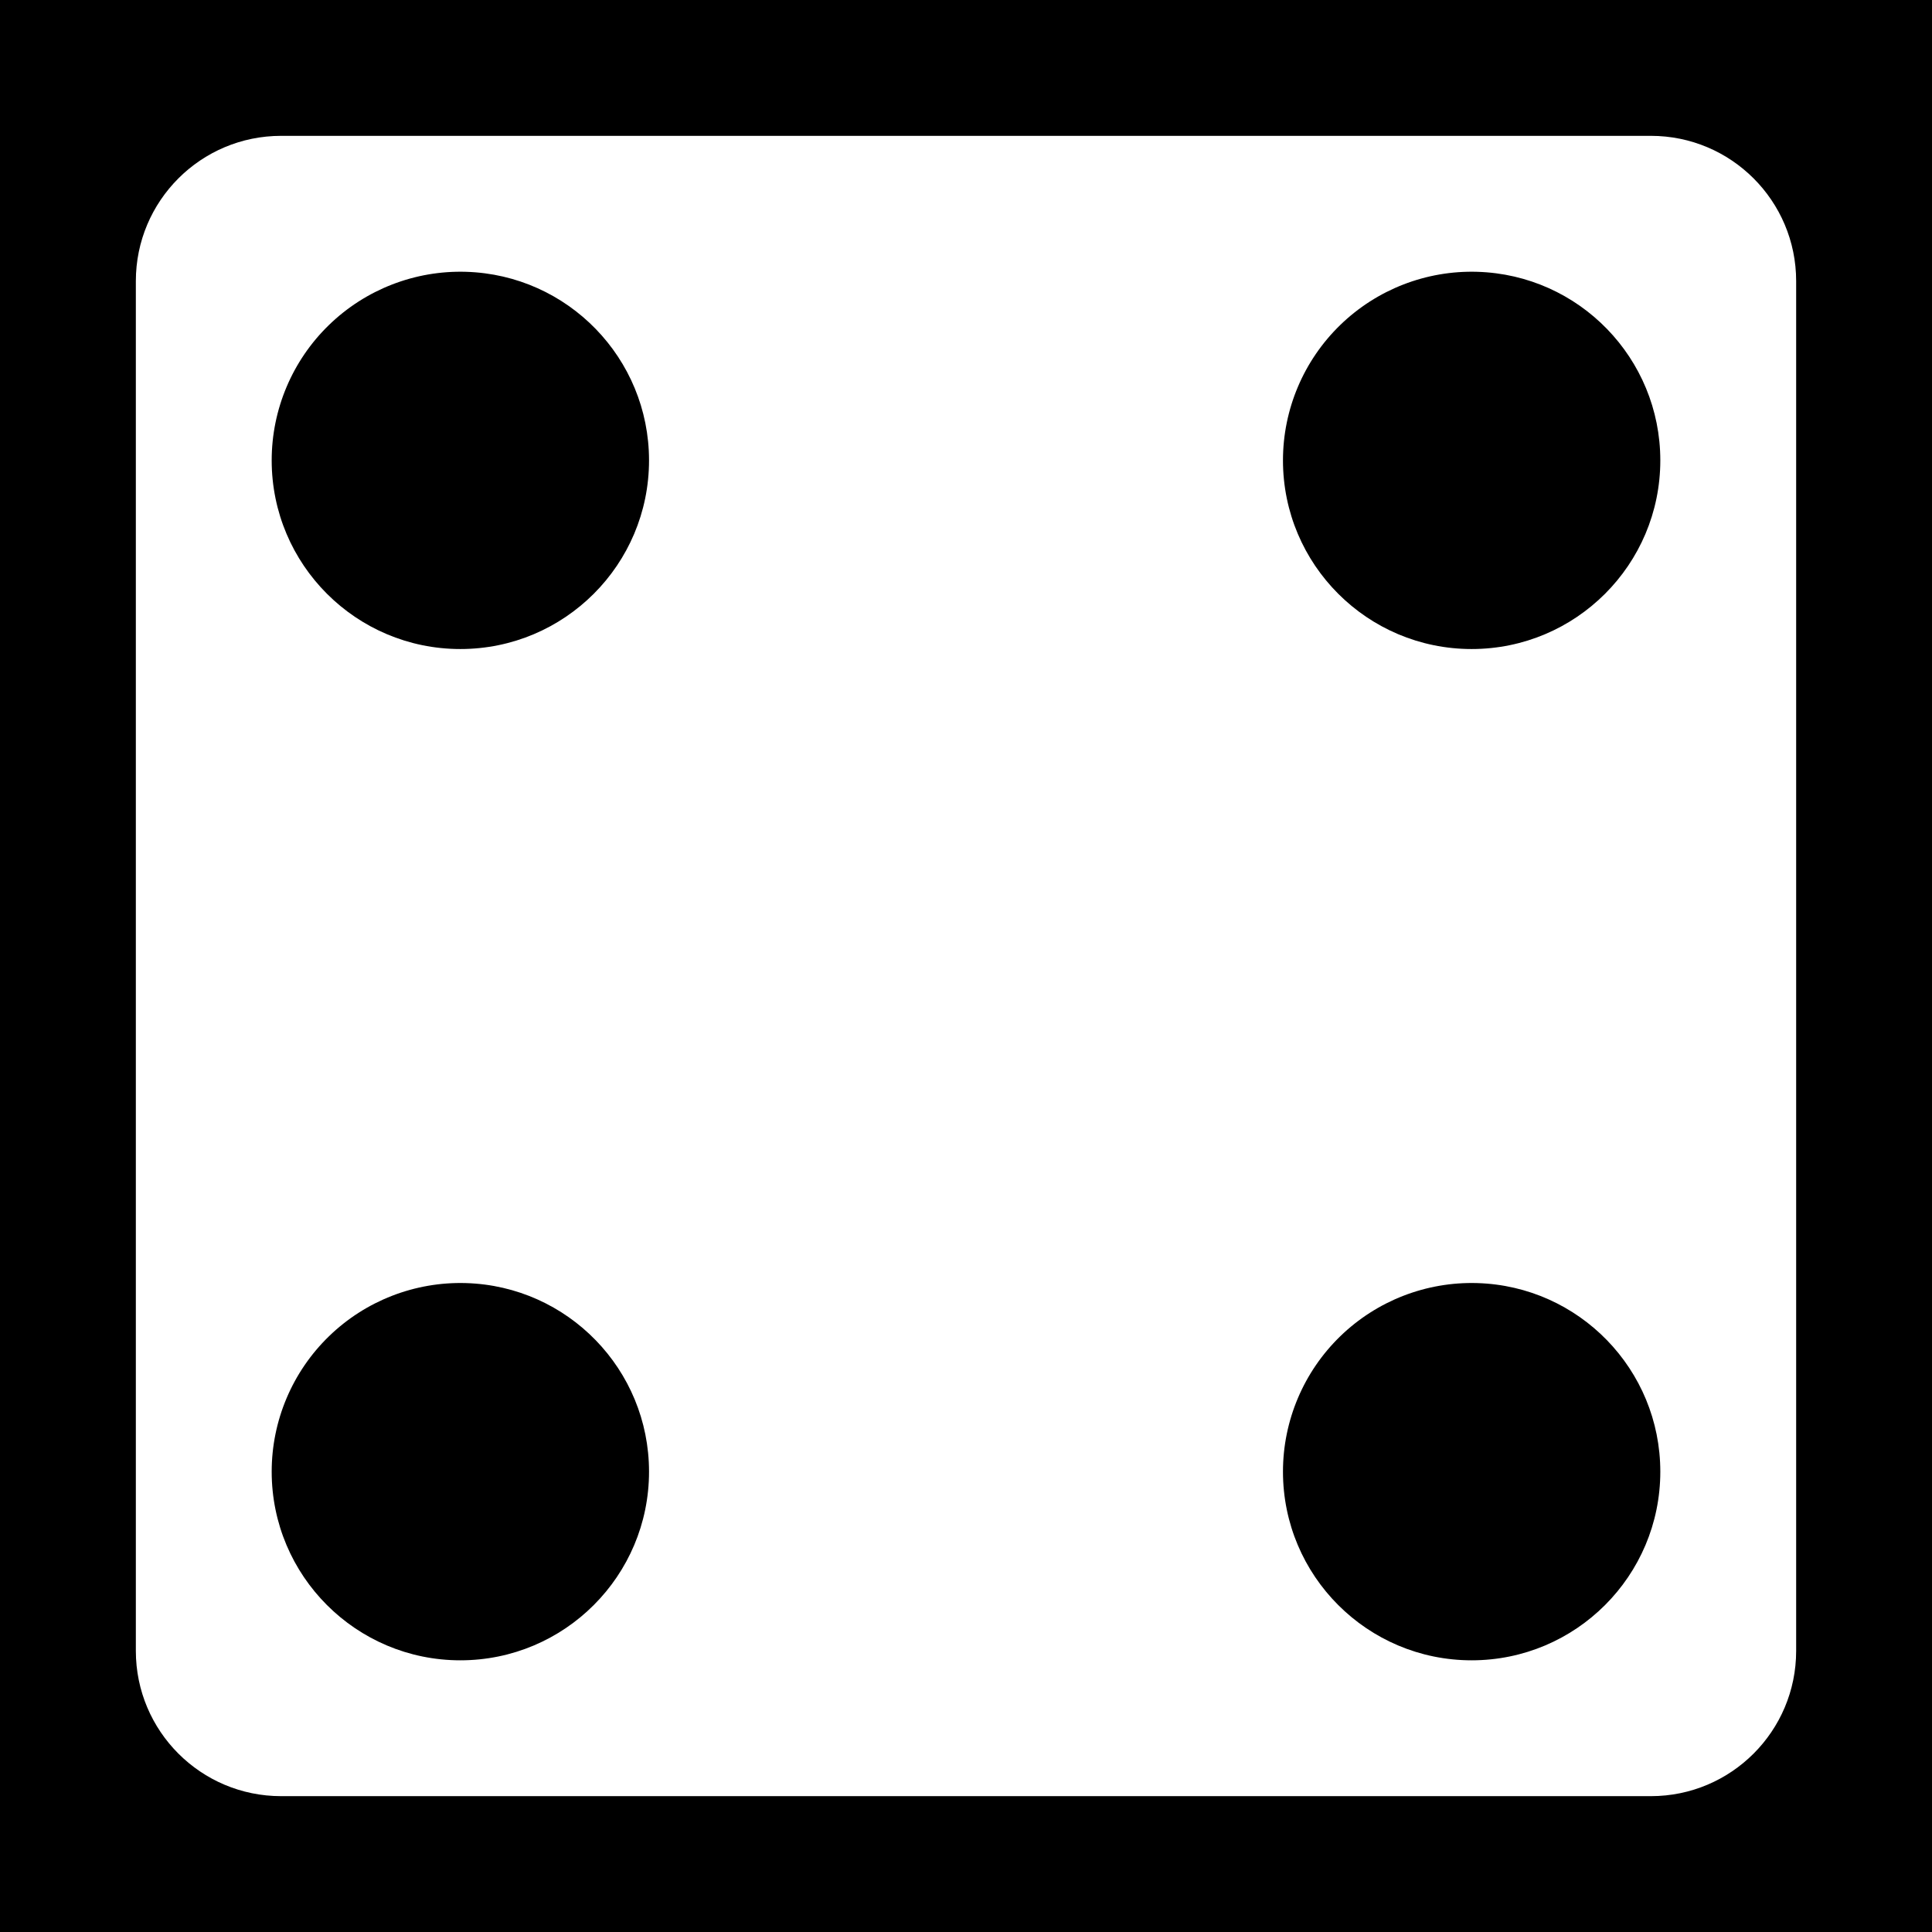
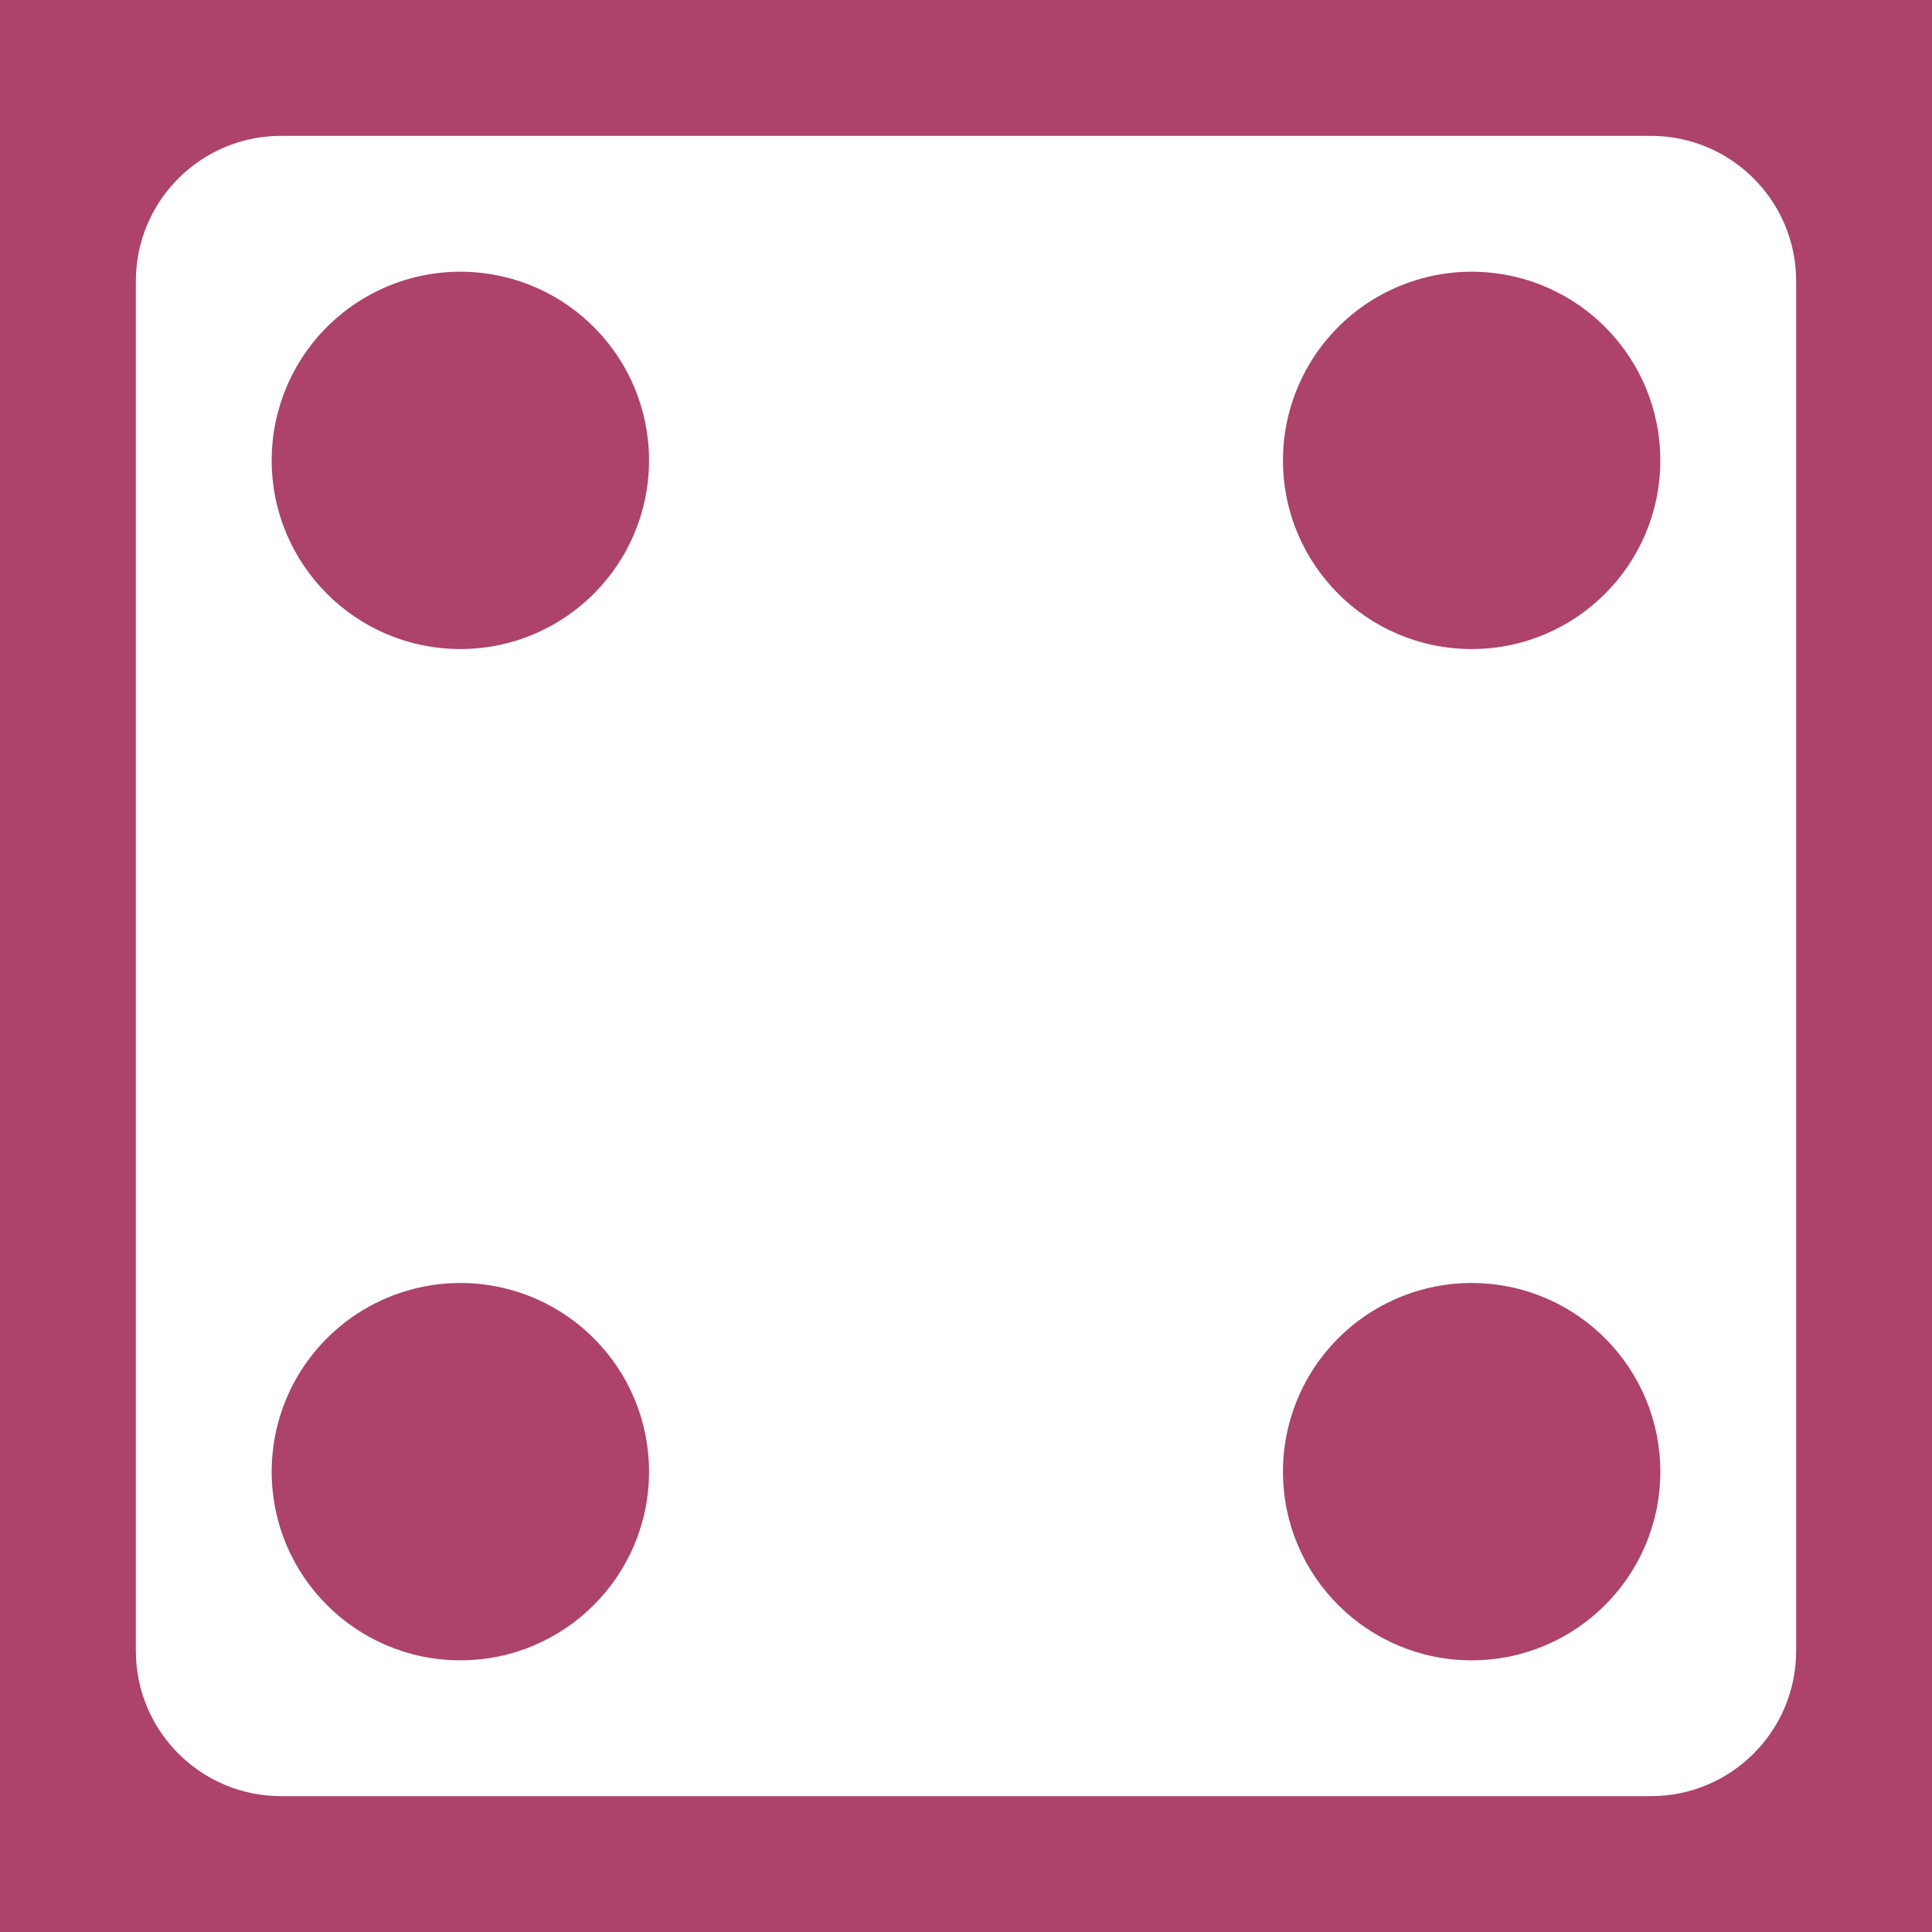
<svg xmlns="http://www.w3.org/2000/svg" viewBox="0 0 512 512" style="height: 512px; width: 512px;">
-   <path d="M0 0h512v512H0z" fill="#000" fill-opacity="1" />
+   <path d="M0 0h512v512H0z" fill="#ad426b" fill-opacity="1" />
  <g class="" transform="translate(0,0)" style="">
    <path d="M74.5 36A38.5 38.5 0 0 0 36 74.5v363A38.5 38.5 0 0 0 74.5 476h363a38.5 38.5 0 0 0 38.5-38.5v-363A38.5 38.5 0 0 0 437.5 36h-363zm48.97 36.03A50 50 0 0 1 172 122a50 50 0 0 1-100 0 50 50 0 0 1 51.47-49.97zm268 0A50 50 0 0 1 440 122a50 50 0 0 1-100 0 50 50 0 0 1 51.47-49.97zm-268 268A50 50 0 0 1 172 390a50 50 0 0 1-100 0 50 50 0 0 1 51.47-49.97zm268 0A50 50 0 0 1 440 390a50 50 0 0 1-100 0 50 50 0 0 1 51.47-49.97z" fill="#fff" fill-opacity="1" />
  </g>
</svg>
